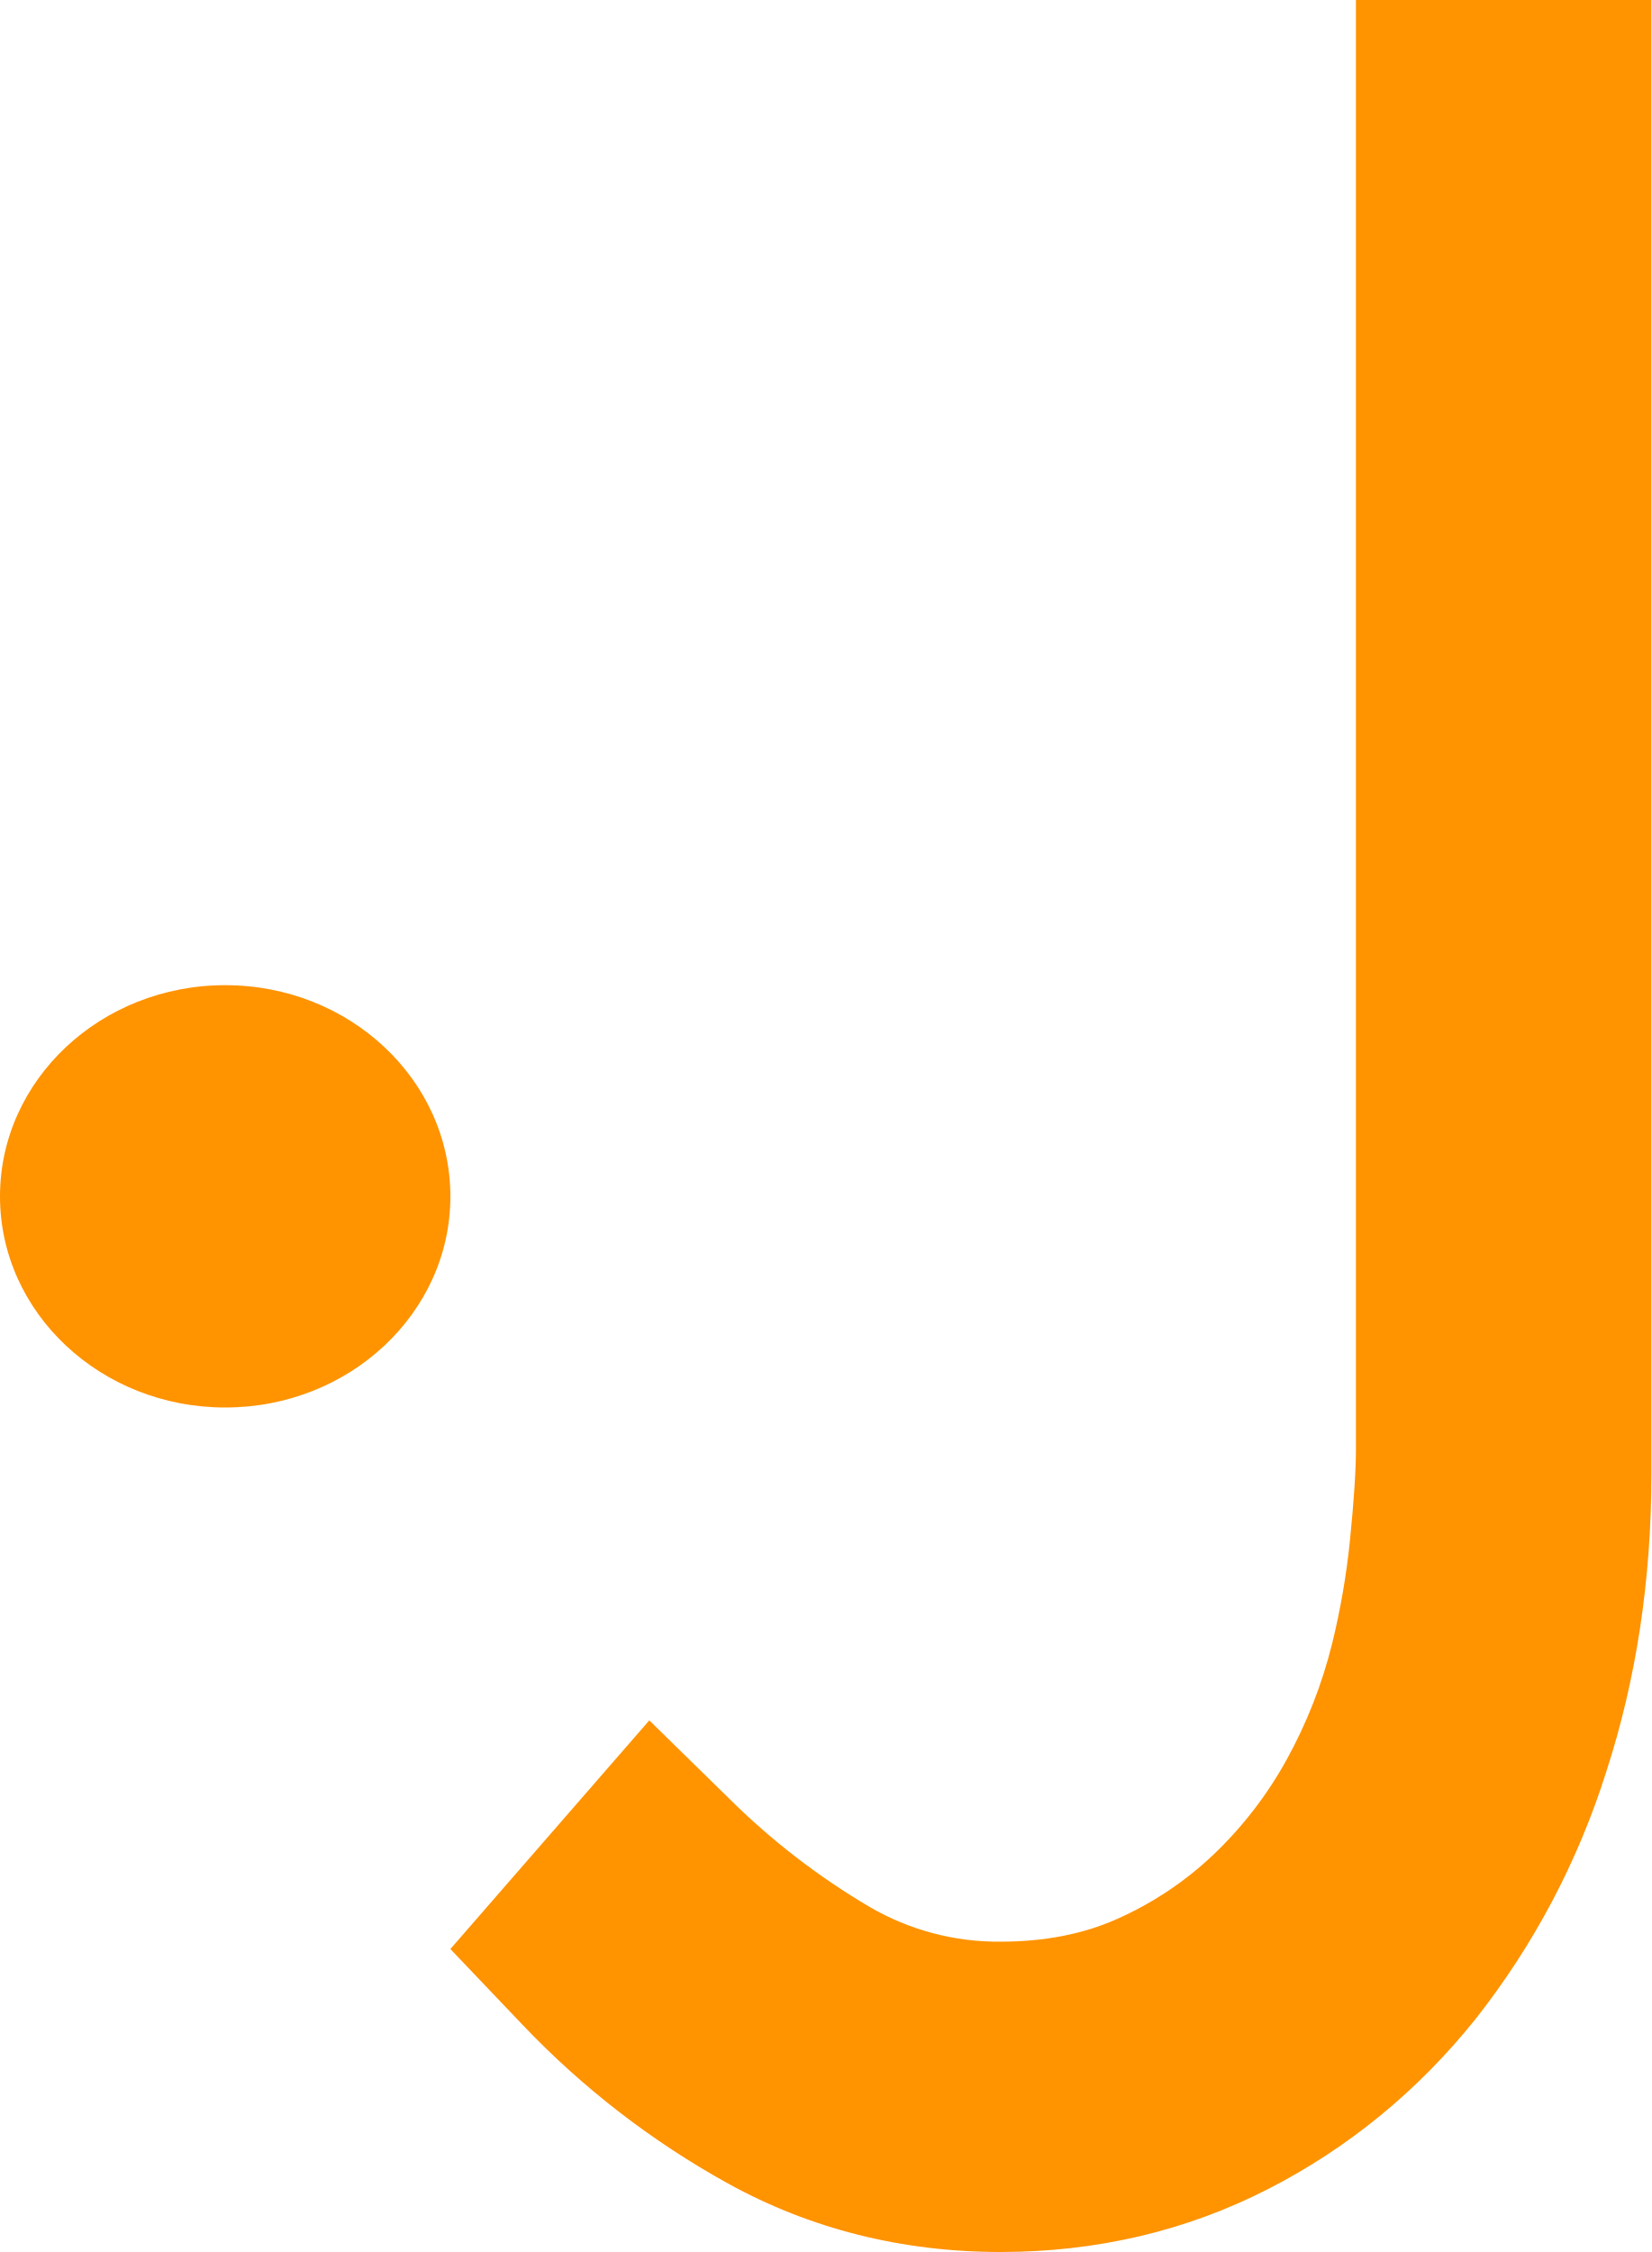
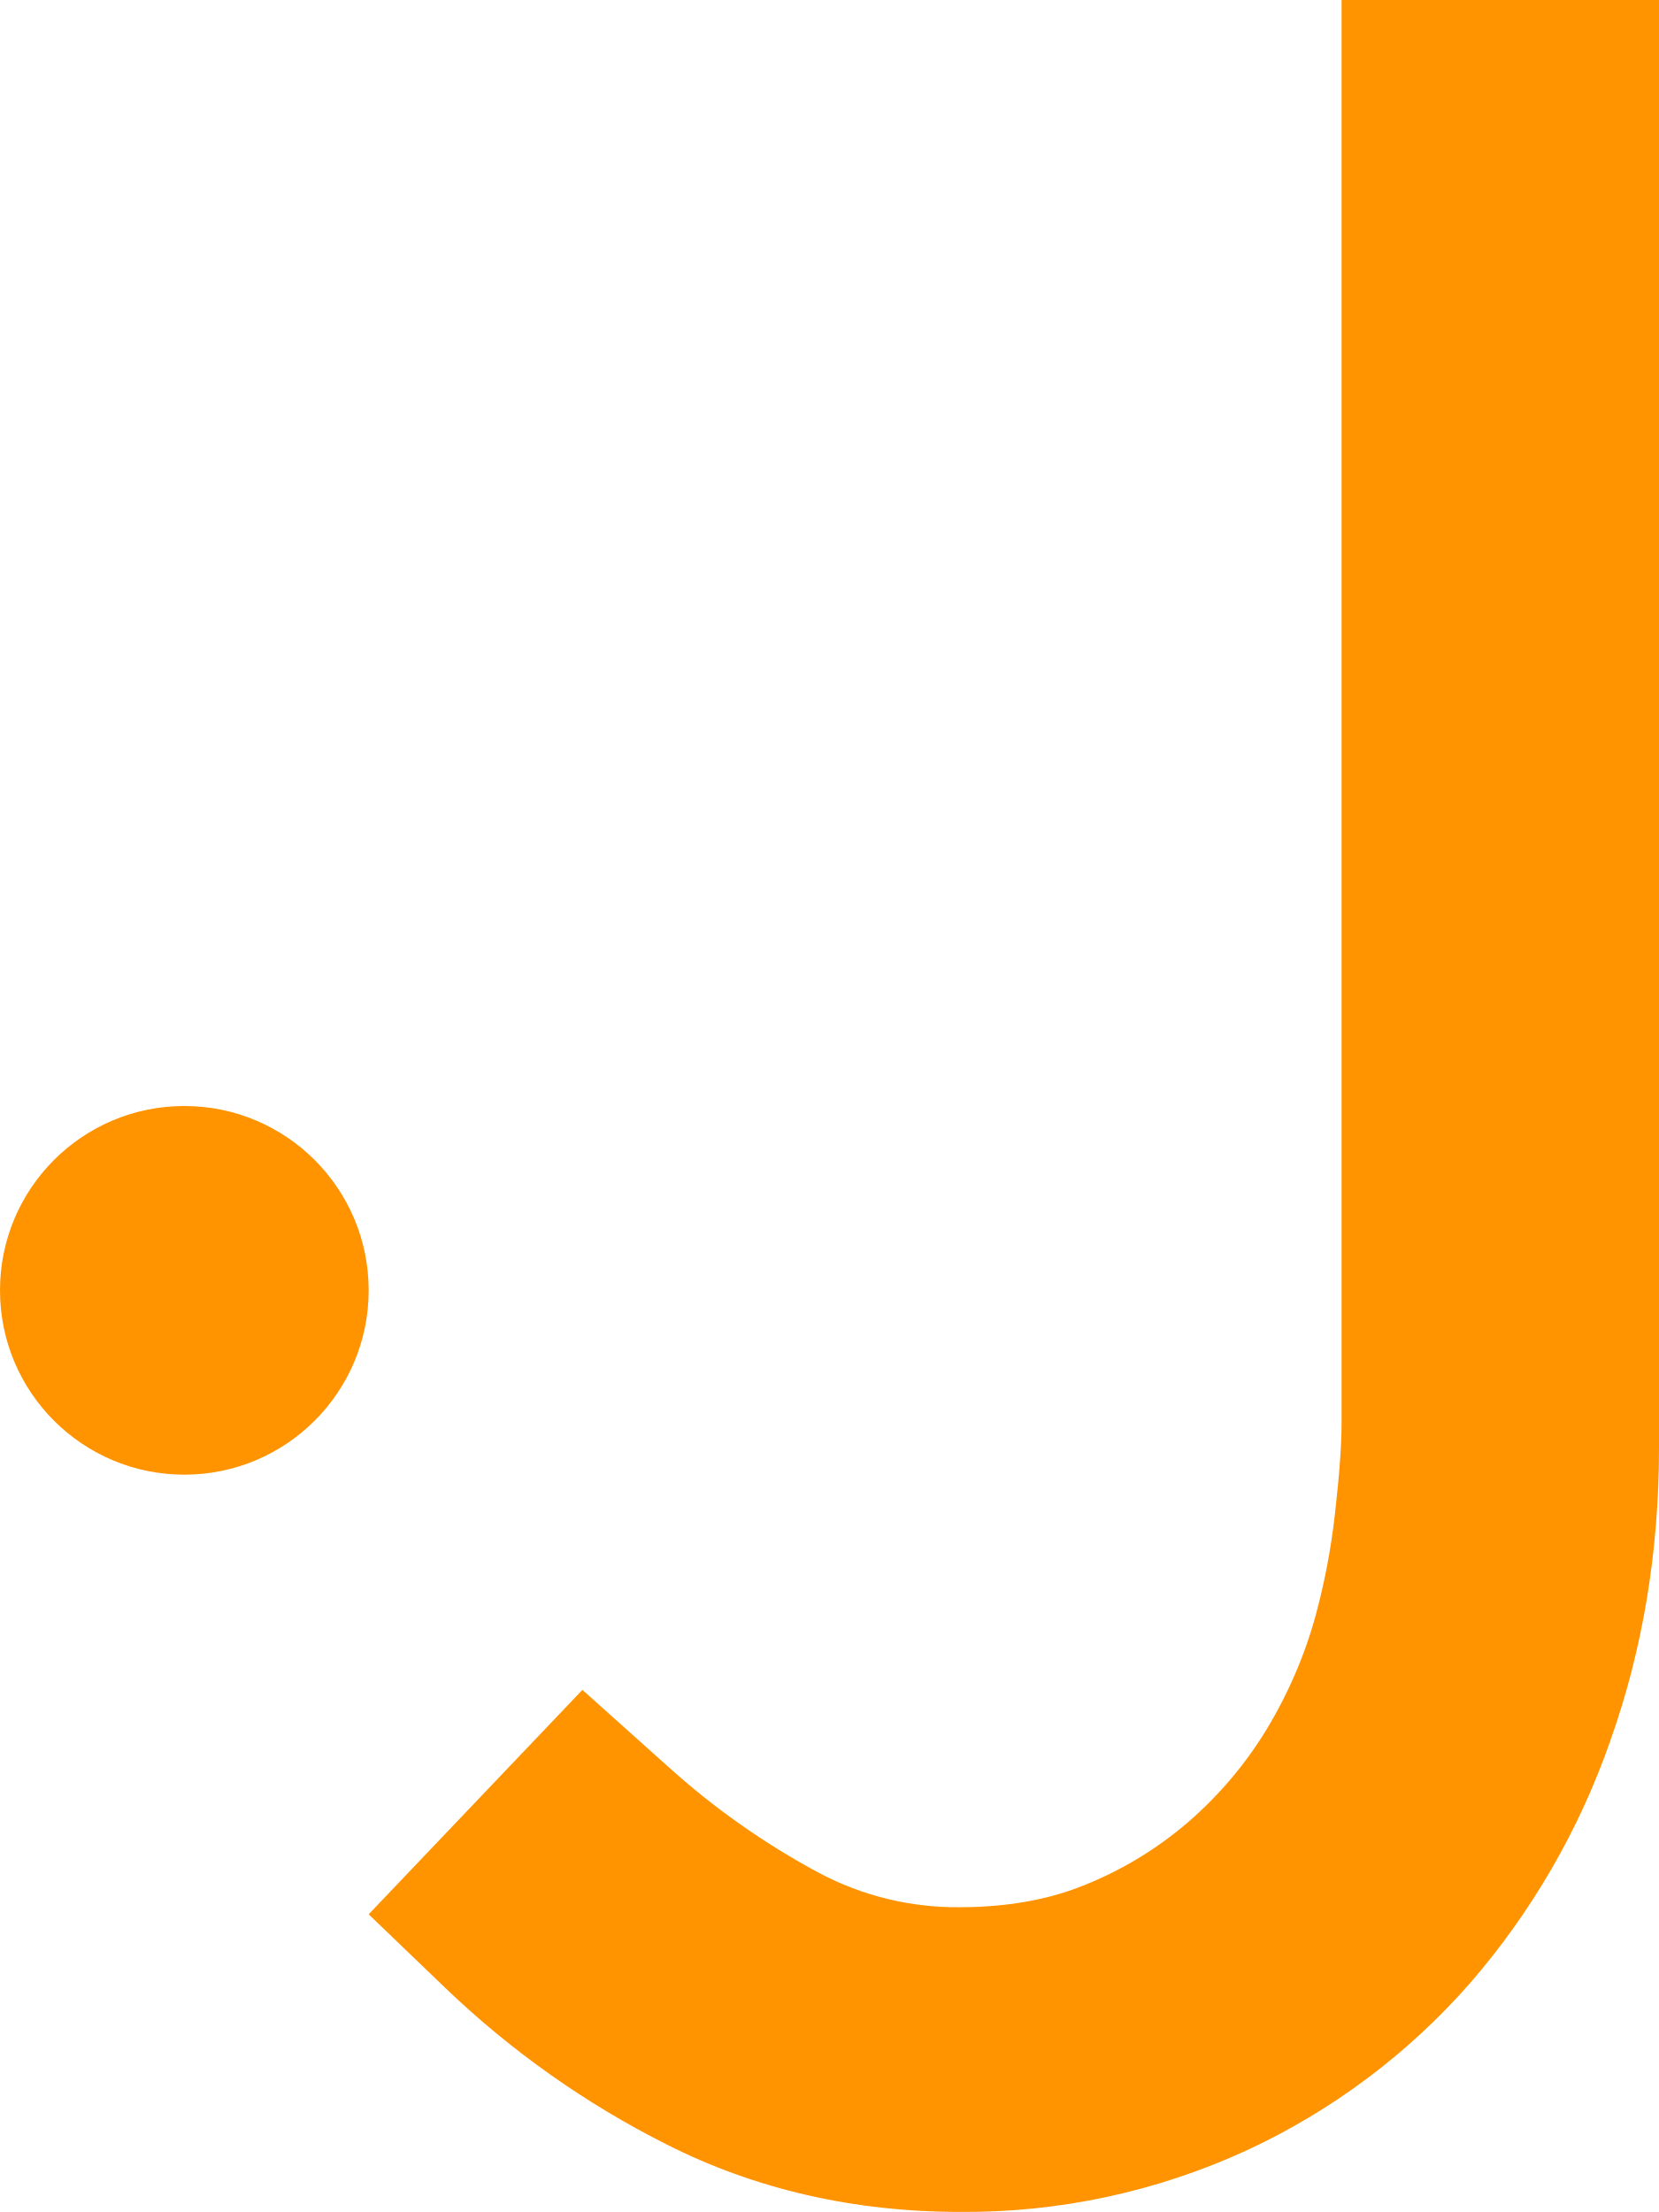
- <svg xmlns="http://www.w3.org/2000/svg" width="11" height="15" viewBox="0 0 11 15">
+ <svg xmlns="http://www.w3.org/2000/svg" width="18" height="24" viewBox="0 0 18 24">
  <g fill="#FF9300" fill-rule="evenodd">
-     <path d="M9.032 9.65c0 .147-.014.353-.04.611a5.006 5.006 0 0 1-.118.684 3.191 3.191 0 0 1-.306.78 2.622 2.622 0 0 1-.487.63 2.266 2.266 0 0 1-.643.428c-.224.1-.484.15-.773.15a1.7 1.7 0 0 1-.87-.23 4.75 4.75 0 0 1-.944-.729l-.526-.515L3 12.982l.481.505a5.68 5.68 0 0 0 1.367 1.056c.548.303 1.16.457 1.817.457.638 0 1.236-.14 1.779-.418.535-.273 1-.654 1.384-1.133a5.171 5.171 0 0 0 .871-1.647c.2-.614.301-1.281.301-1.982V0H9.032v9.65M3 7.969c0 .776-.672 1.406-1.5 1.406S0 8.745 0 7.969c0-.777.672-1.407 1.5-1.407S3 7.192 3 7.97" />
+     <path d="M14.556 15.439c0 .236-.024.566-.071.979a7.388 7.388 0 0 1-.206 1.094c-.119.44-.3.86-.535 1.249-.23.379-.517.718-.852 1.008a4.012 4.012 0 0 1-1.125.684c-.392.16-.847.24-1.352.24a3.191 3.191 0 0 1-1.525-.37 8.271 8.271 0 0 1-1.651-1.164l-.92-.824L4 20.77l.842.809a9.885 9.885 0 0 0 2.393 1.689c.958.485 2.028.731 3.18.731a7.299 7.299 0 0 0 3.112-.668 7.313 7.313 0 0 0 2.422-1.813 8.066 8.066 0 0 0 1.524-2.635c.35-.984.527-2.05.527-3.171V0h-3.444v15.439M4 14a2 2 0 1 1-4 0 2 2 0 0 1 4 0" />
  </g>
</svg>
